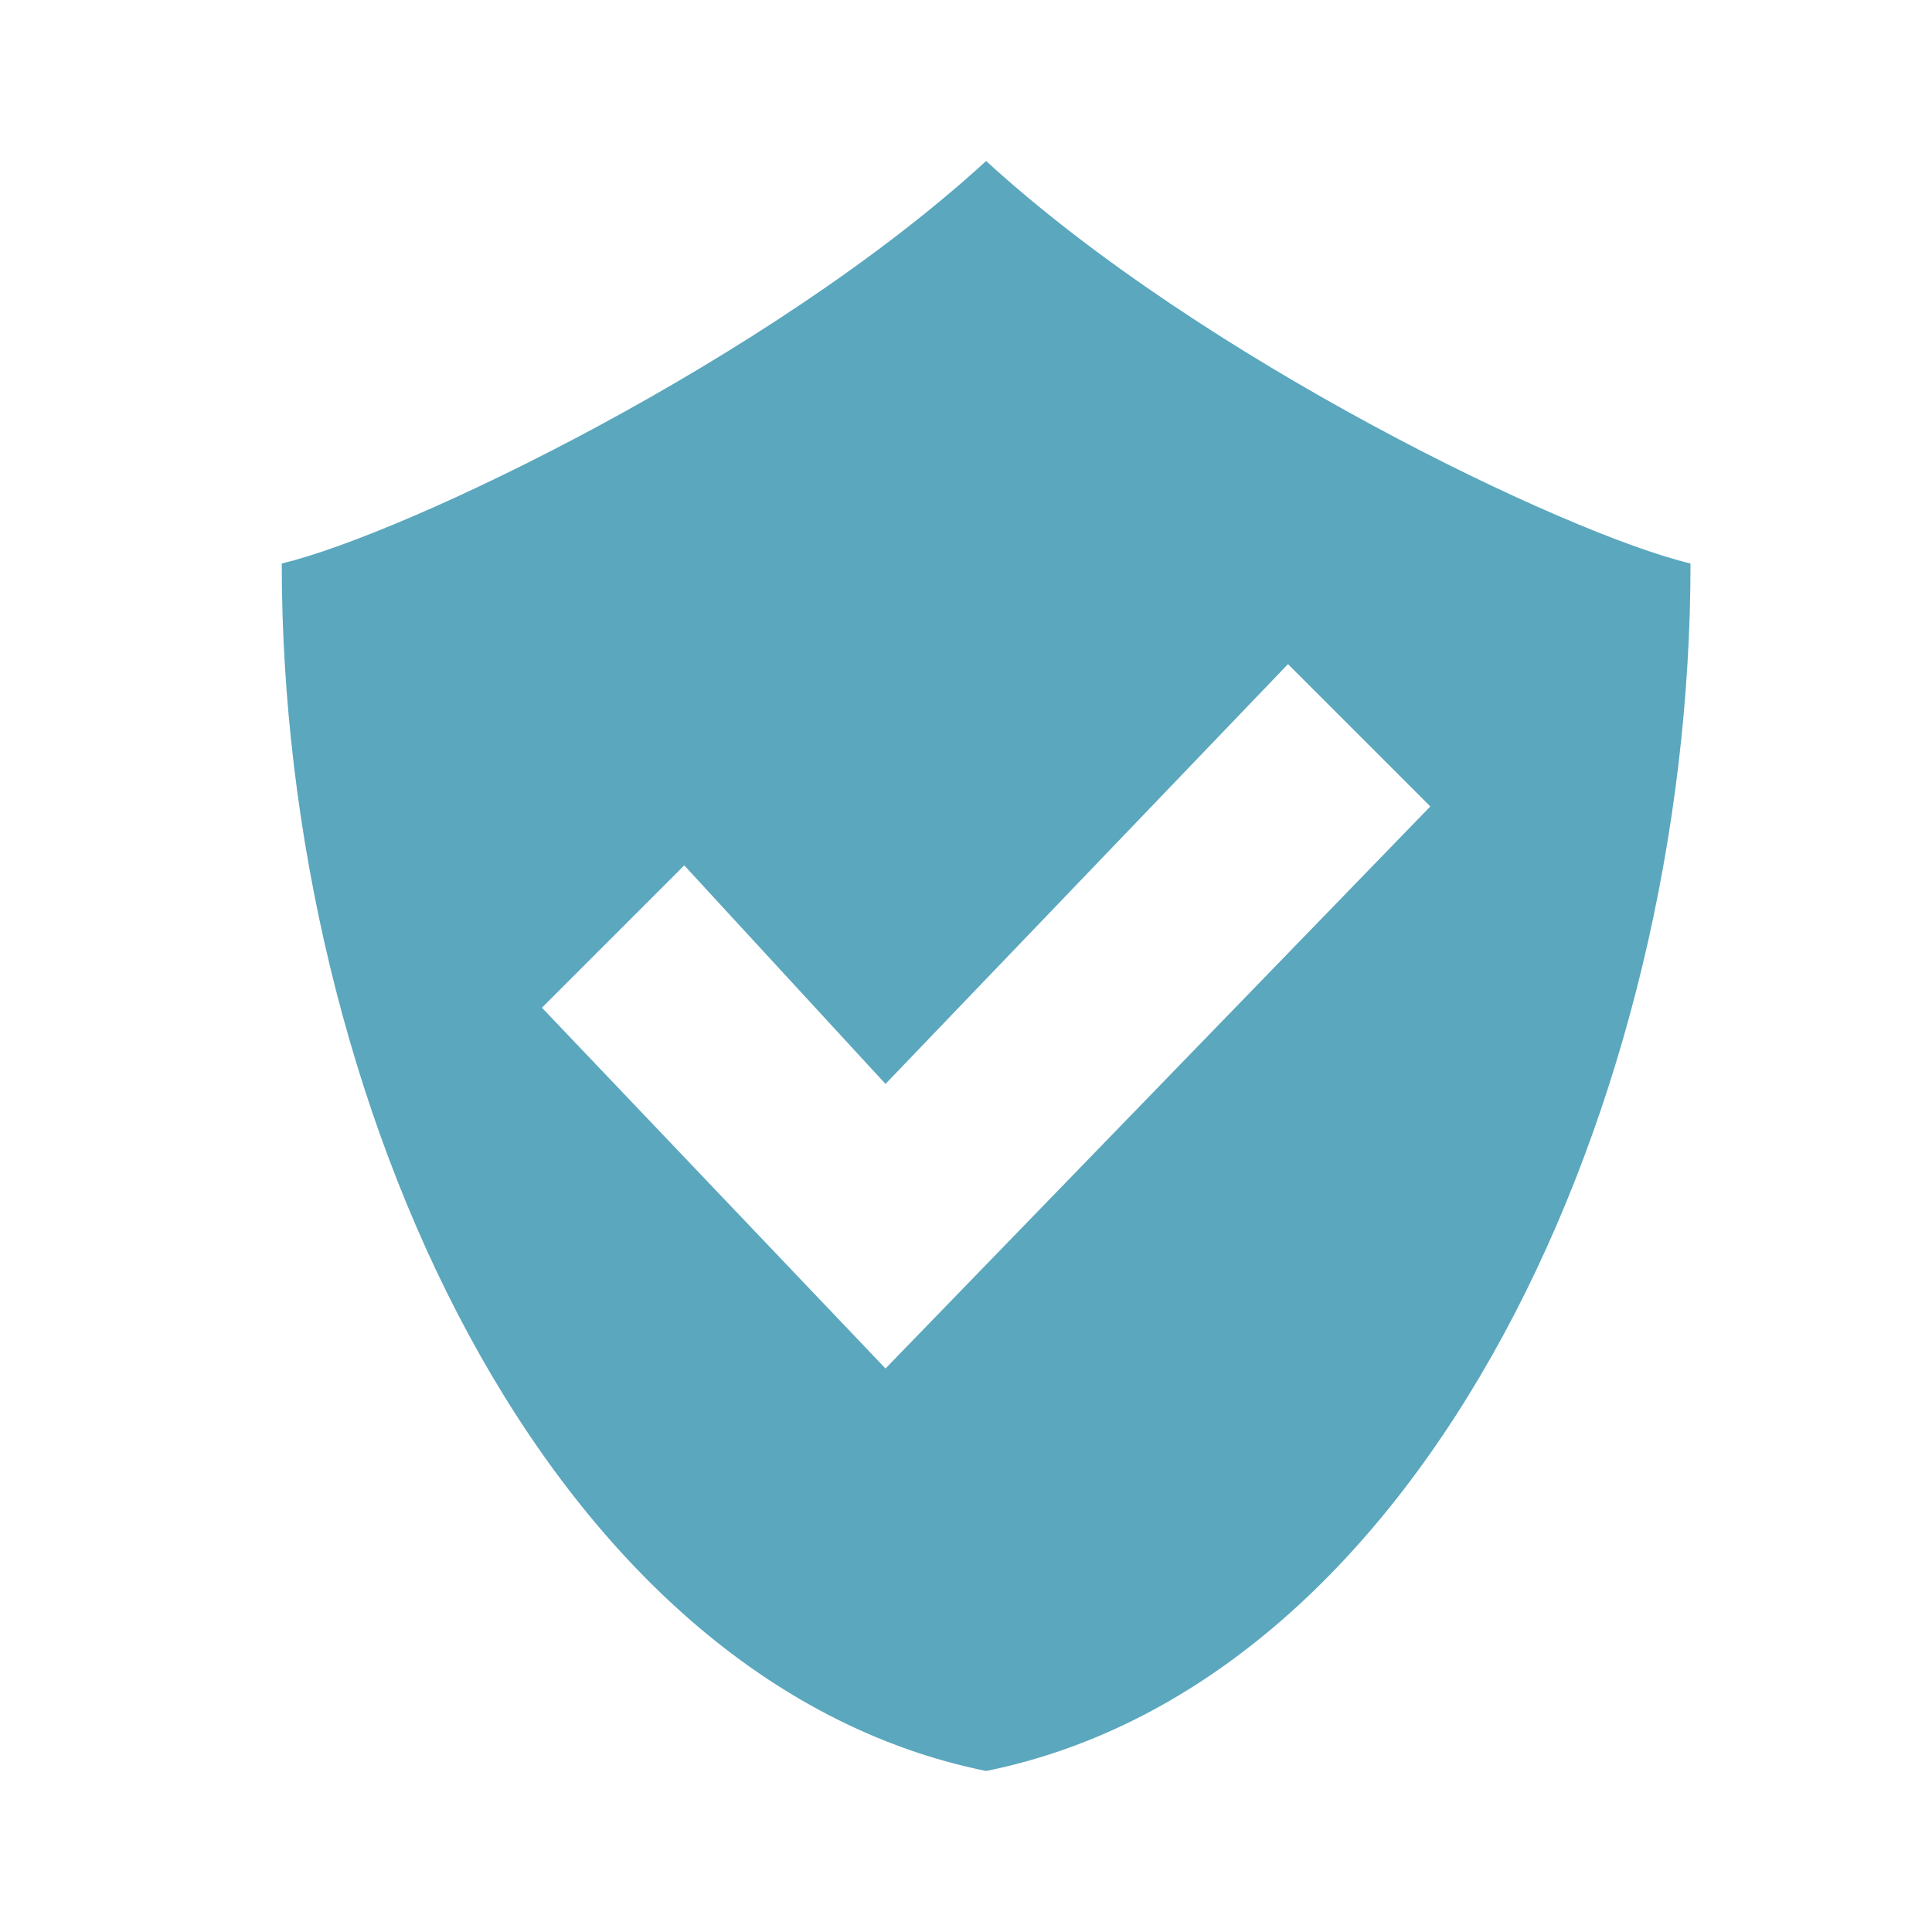
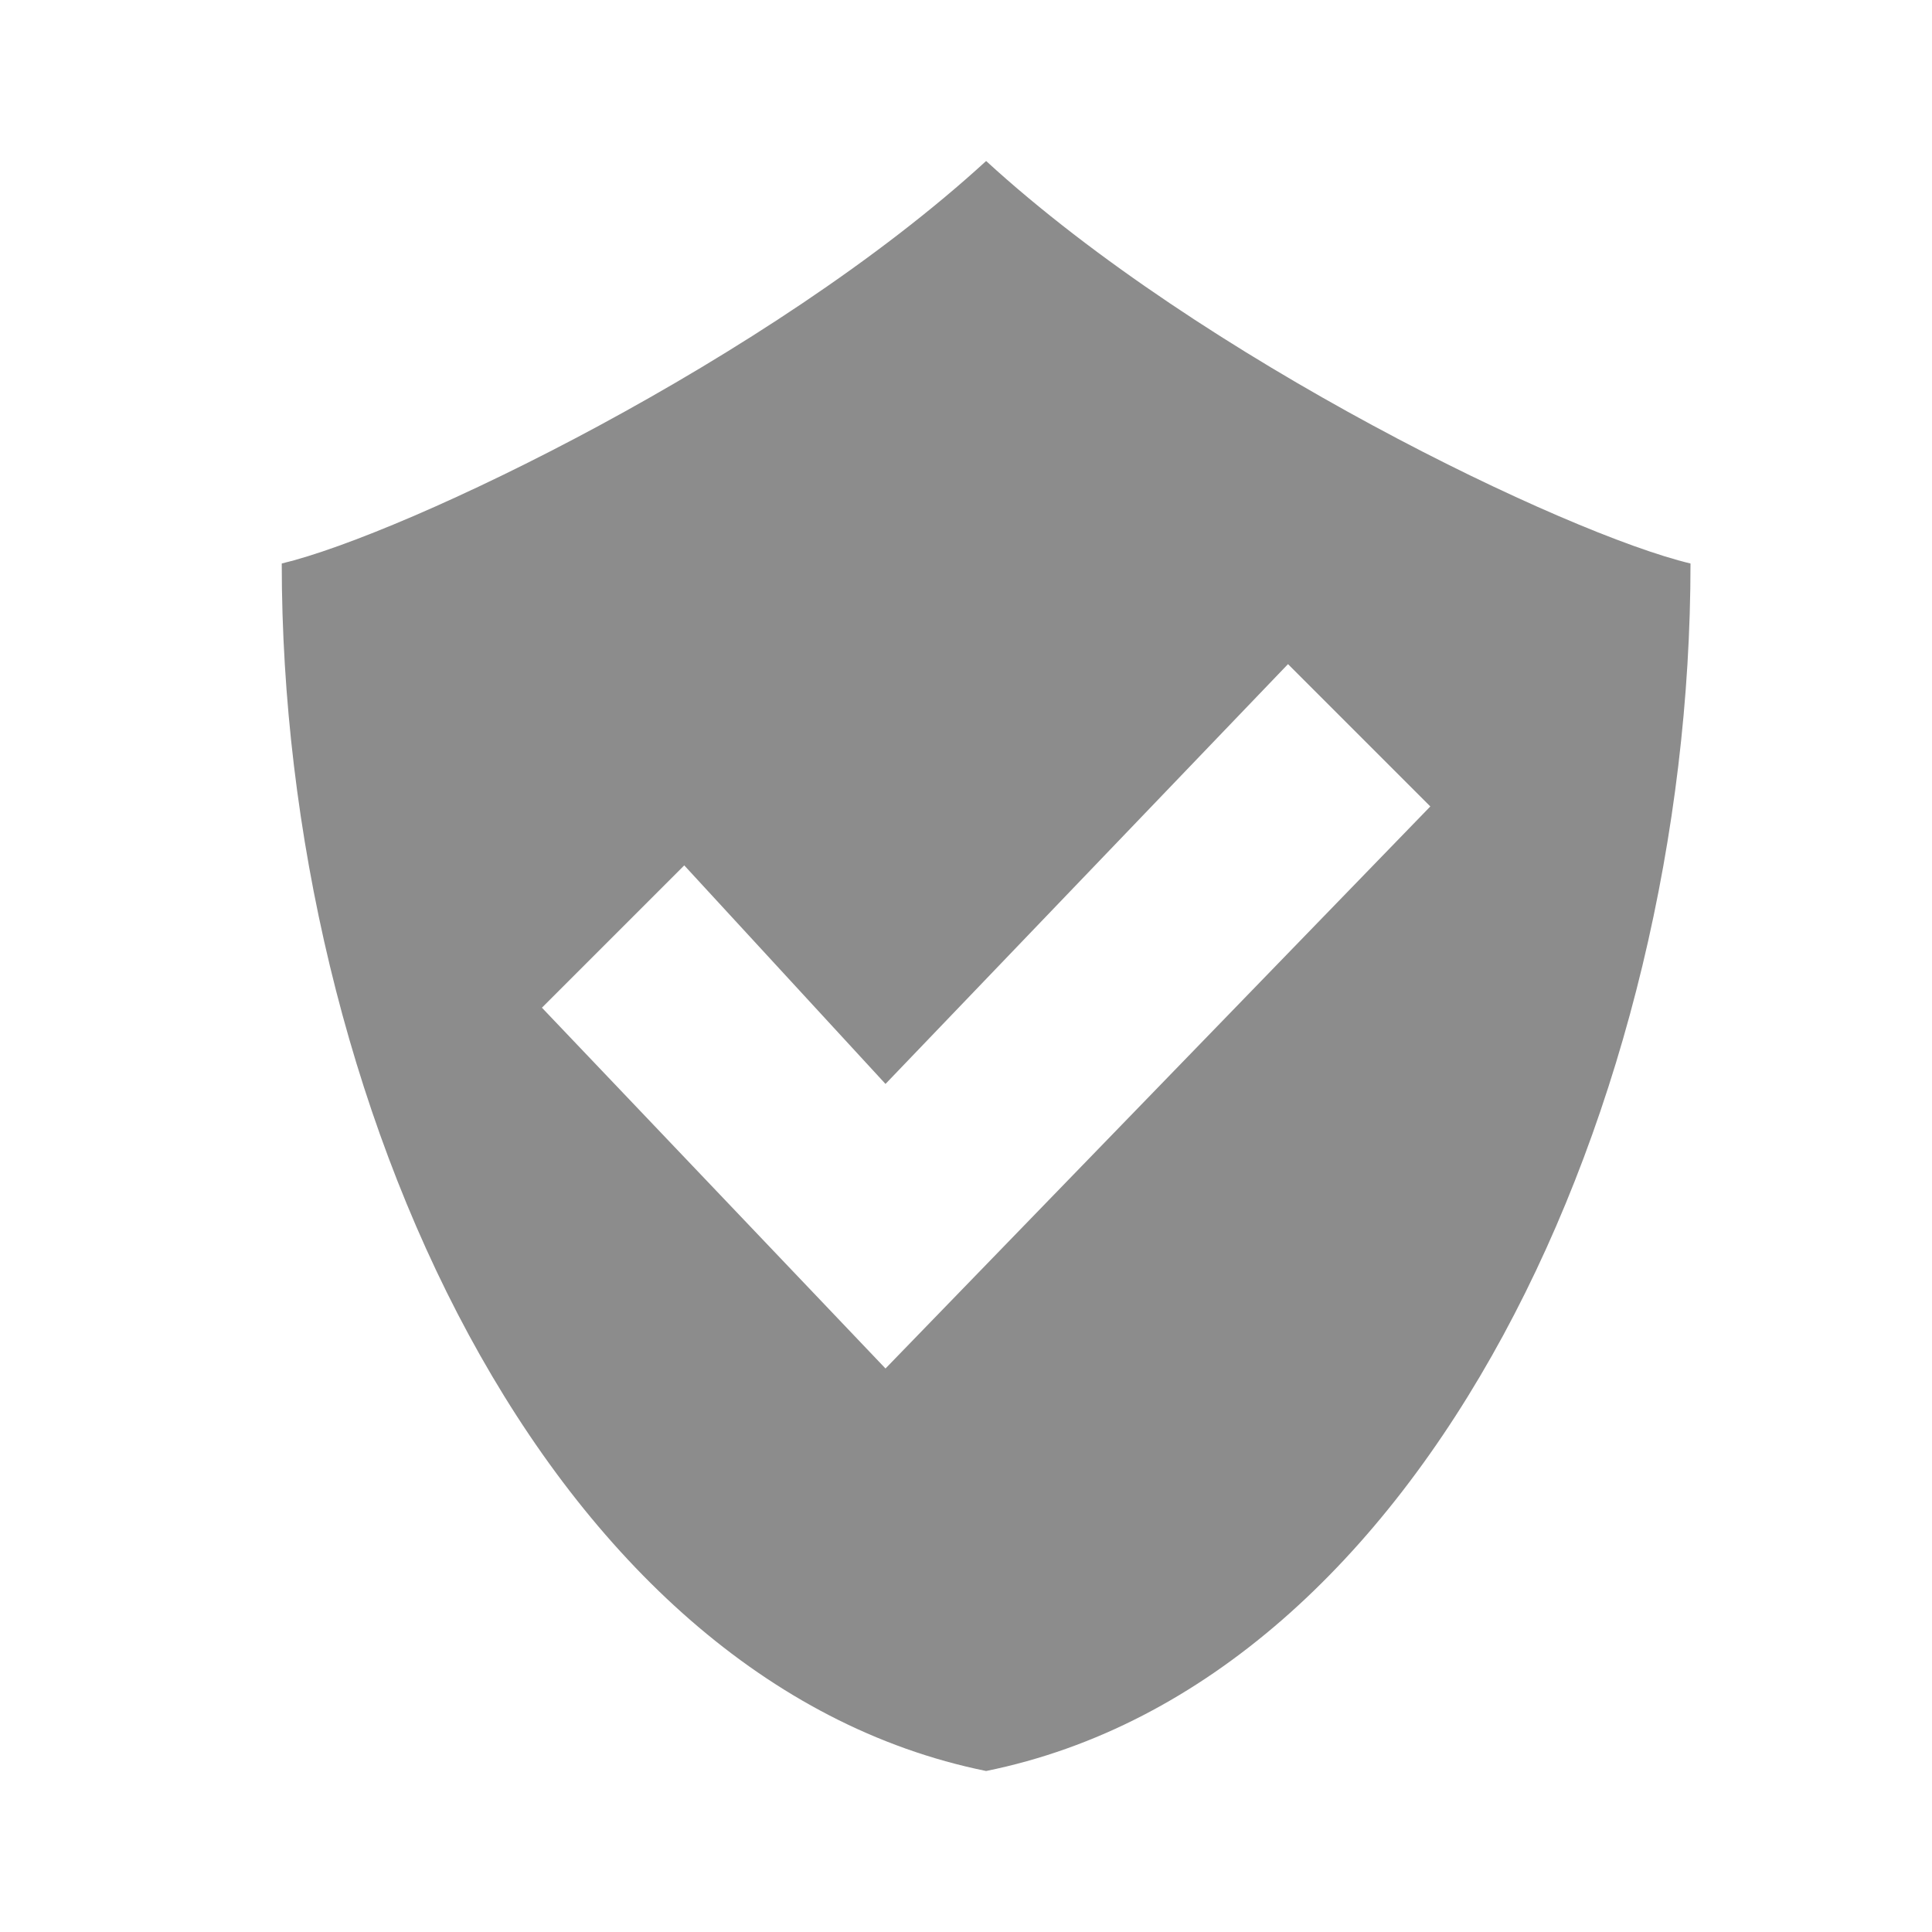
<svg xmlns="http://www.w3.org/2000/svg" width="24" height="24" version="1.1" id="svg202">
  <defs id="defs196">
    <style id="current-color-scheme" type="text/css">
   .ColorScheme-Text { color:#dfdfdf; } .ColorScheme-Highlight { color:#4285f4; } .ColorScheme-NeutralText { color:#ff9800; } .ColorScheme-PositiveText { color:#4caf50; } .ColorScheme-NegativeText { color:#f44336; }
  </style>
  </defs>
-   <path id="path1543" style="fill:#5aa7be;fill-rule:evenodd;stroke-width:1.25;fill-opacity:1" d="M 12.25 2 C 9.565 4.462 5.043 6.631 3.5 7 C 3.5 13.666 6.781 20.889 12.25 22 C 17.719 20.889 21 13.666 21 7 C 19.456 6.631 14.935 4.462 12.25 2 z M 16 8.25 L 17.768 10.018 L 11 17 L 6.732 12.518 L 8.5 10.75 L 11 13.465 L 16 8.25 z " />
+   <path id="path1543" style="fill:#8c8c8c;fill-rule:evenodd;stroke-width:1.25;fill-opacity:1" d="M 12.25 2 C 9.565 4.462 5.043 6.631 3.5 7 C 3.5 13.666 6.781 20.889 12.25 22 C 17.719 20.889 21 13.666 21 7 C 19.456 6.631 14.935 4.462 12.25 2 z M 16 8.25 L 17.768 10.018 L 11 17 L 6.732 12.518 L 8.5 10.75 L 11 13.465 L 16 8.25 z " />
</svg>
